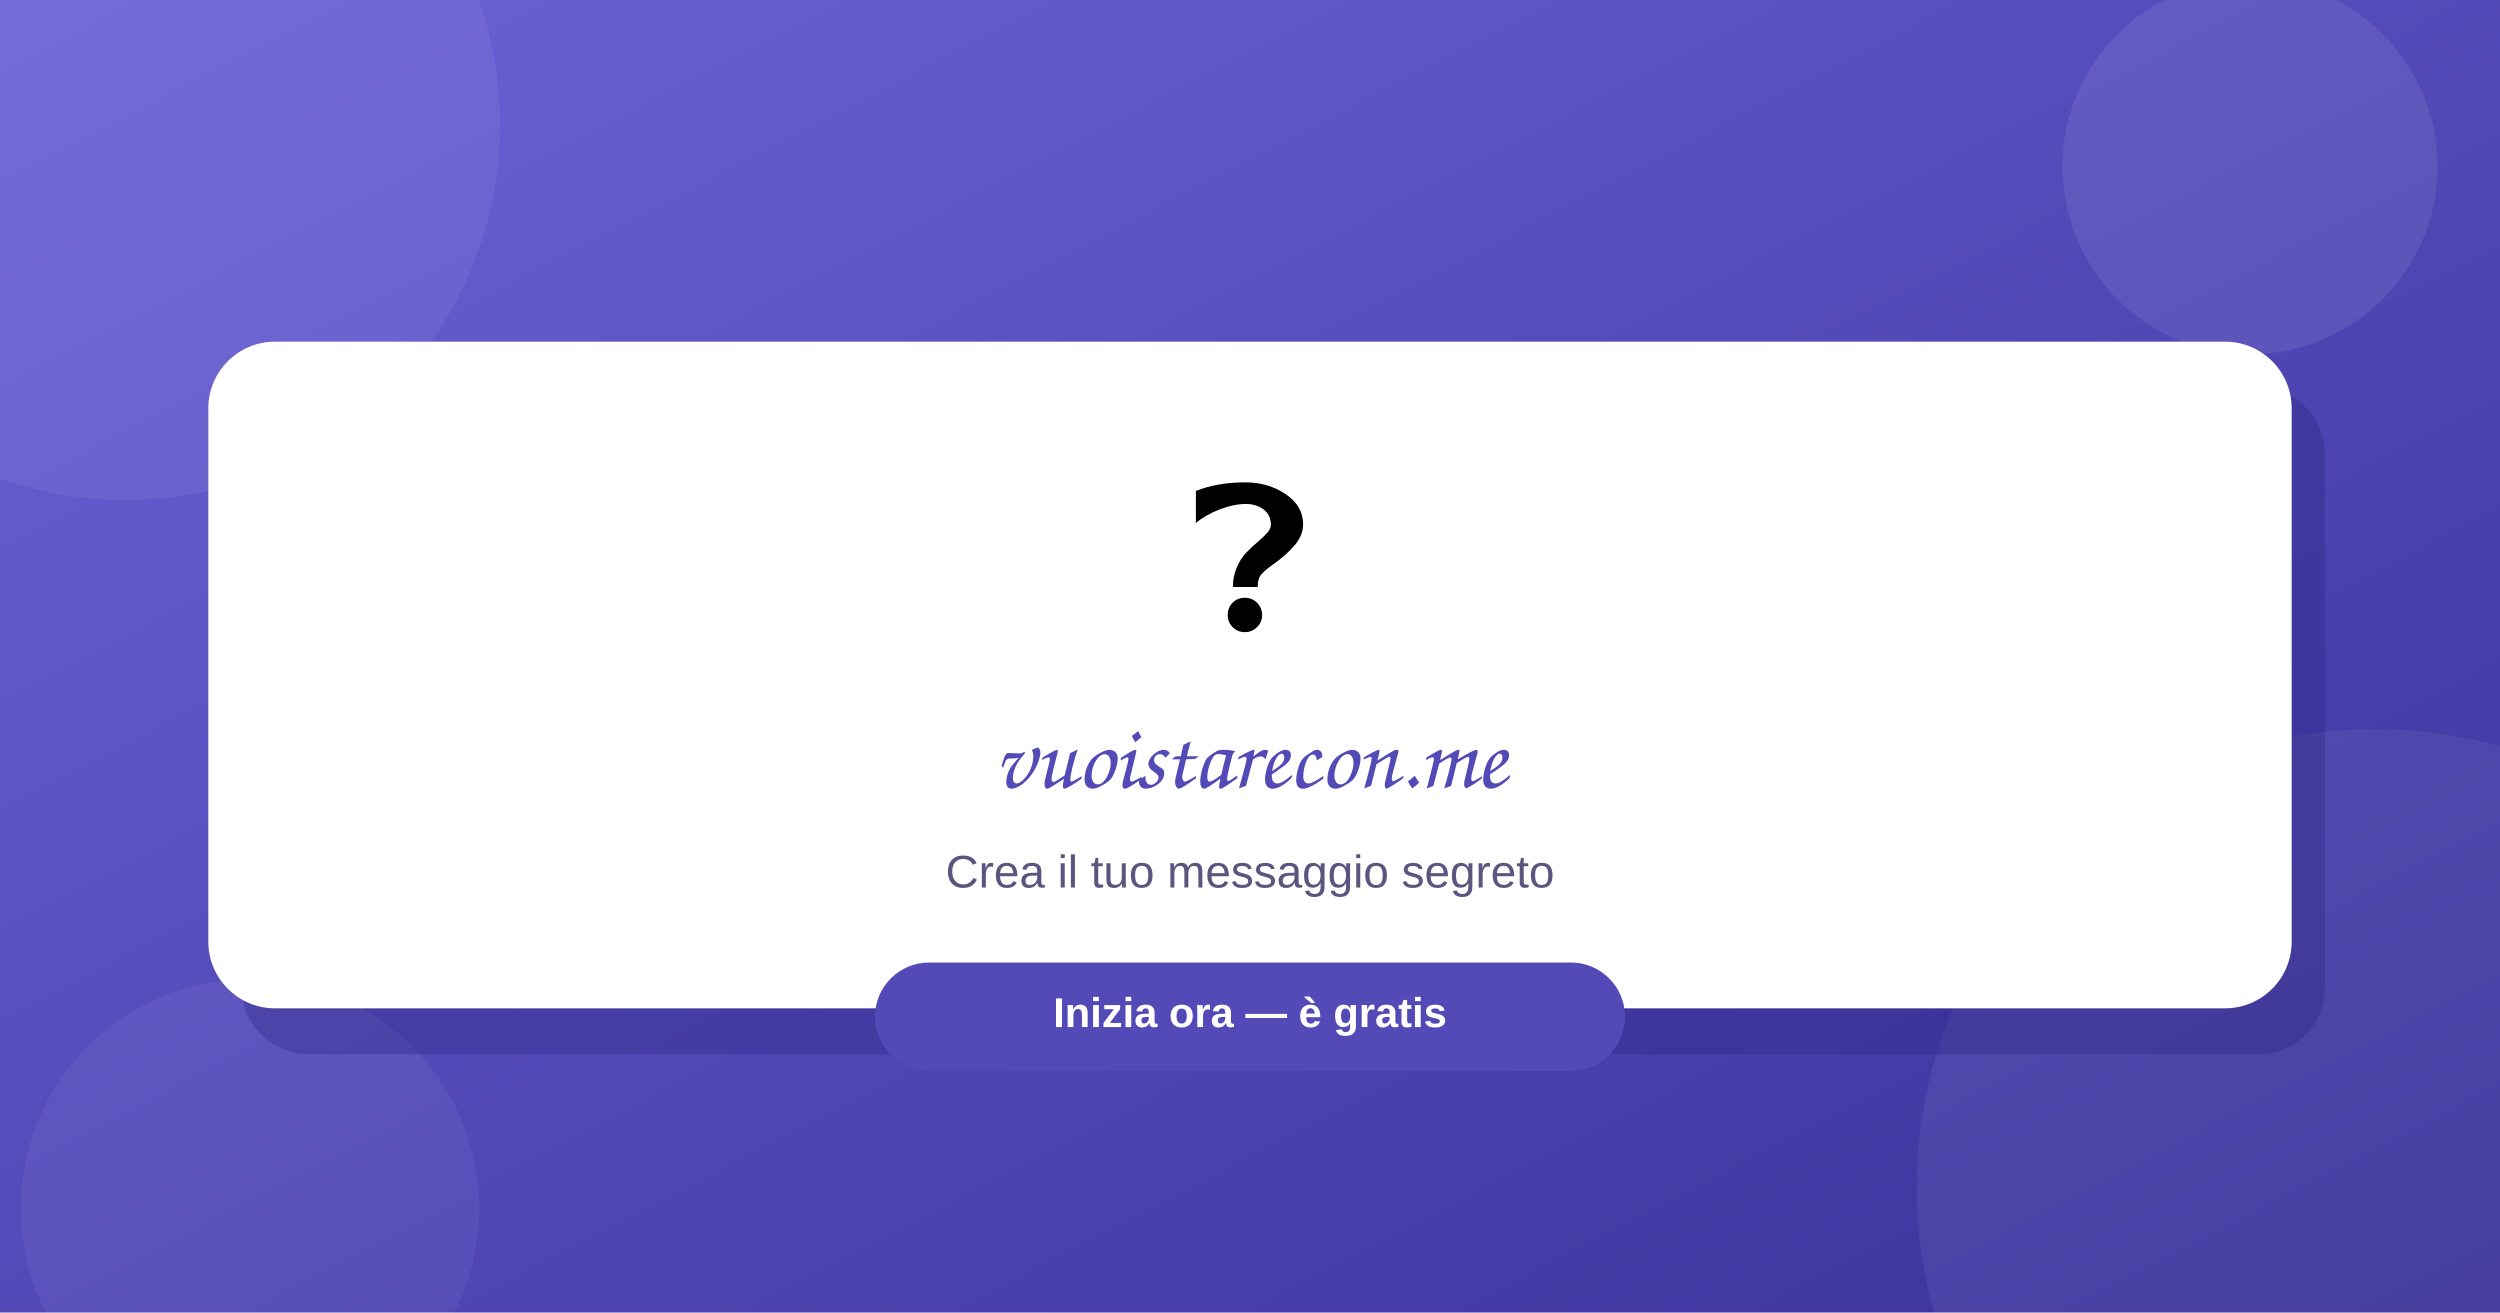
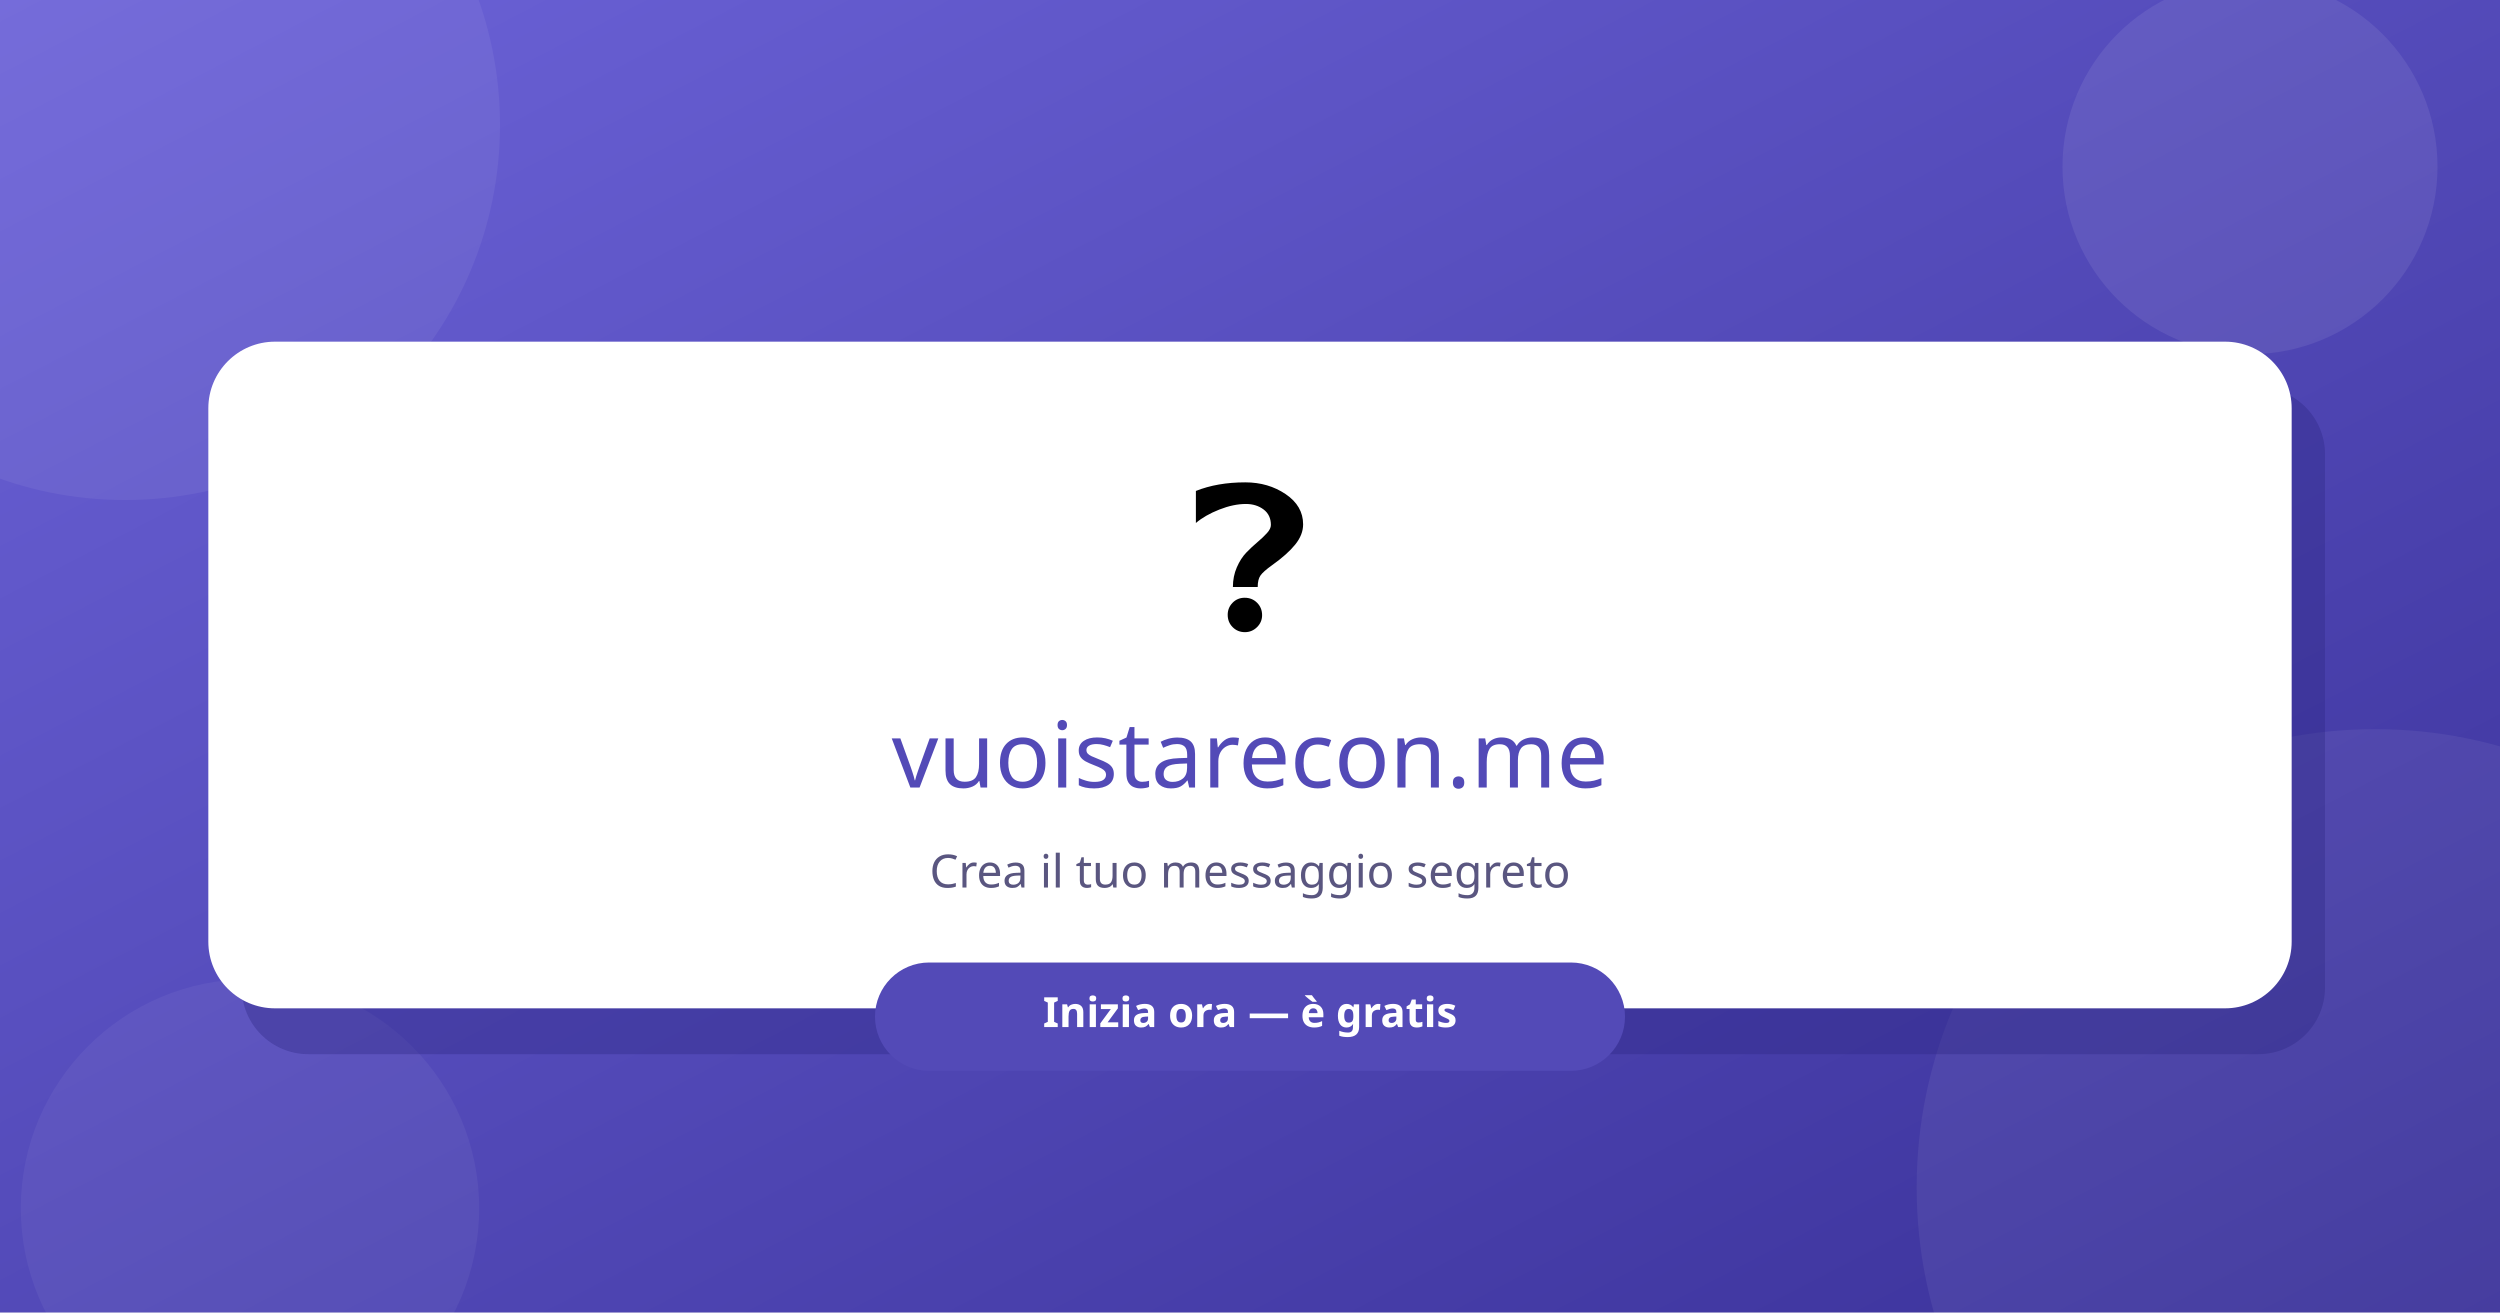
<svg xmlns="http://www.w3.org/2000/svg" viewBox="0 0 1200 630" width="1200" height="630">
  <defs>
    <linearGradient id="bg" x1="0" y1="0" x2="1" y2="1">
      <stop offset="0%" stop-color="#6c63d8" />
      <stop offset="100%" stop-color="#3a3199" />
    </linearGradient>
  </defs>
  <rect width="1200" height="630" fill="url(#bg)" />
  <circle cx="60" cy="60" r="180" fill="#ffffff" opacity="0.06" />
  <circle cx="1140" cy="570" r="220" fill="#ffffff" opacity="0.06" />
  <circle cx="1080" cy="80" r="90" fill="#ffffff" opacity="0.08" />
  <circle cx="120" cy="580" r="110" fill="#ffffff" opacity="0.05" />
  <rect x="116" y="186" width="1000" height="320" rx="32" fill="#2a2480" opacity="0.35" />
  <rect x="100" y="164" width="1000" height="320" rx="32" fill="#ffffff" />
  <text x="600" y="302" text-anchor="middle" font-size="96" font-family="Apple Color Emoji,Segoe UI Emoji,Noto Color Emoji,sans-serif">❓</text>
-   <text x="600" y="378" text-anchor="middle" font-family="Pacifico, Georgia, cursive" font-size="44" font-weight="400" fill="#534ab7">vuoistarecon.me</text>
-   <text x="600" y="426" text-anchor="middle" font-family="system-ui, Arial, sans-serif" font-size="22" font-weight="500" fill="#5a5680">Crea il tuo messaggio segreto</text>
+   <text x="600" y="378" text-anchor="middle" font-family="Pacifico" font-size="44" font-weight="400" fill="#534ab7">vuoistarecon.me</text>
+   <text x="600" y="426" text-anchor="middle" font-family="Noto Sans" font-size="22" font-weight="500" fill="#5a5680">Crea il tuo messaggio segreto</text>
  <rect x="420" y="462" width="360" height="52" rx="26" fill="#534ab7" />
-   <text x="600" y="493" text-anchor="middle" font-family="system-ui, Arial, sans-serif" font-size="20" font-weight="700" fill="#ffffff">Inizia ora — è gratis</text>
+   <text x="600" y="493" text-anchor="middle" font-family="Noto Sans" font-size="20" font-weight="700" fill="#ffffff">Inizia ora — è gratis</text>
</svg>
